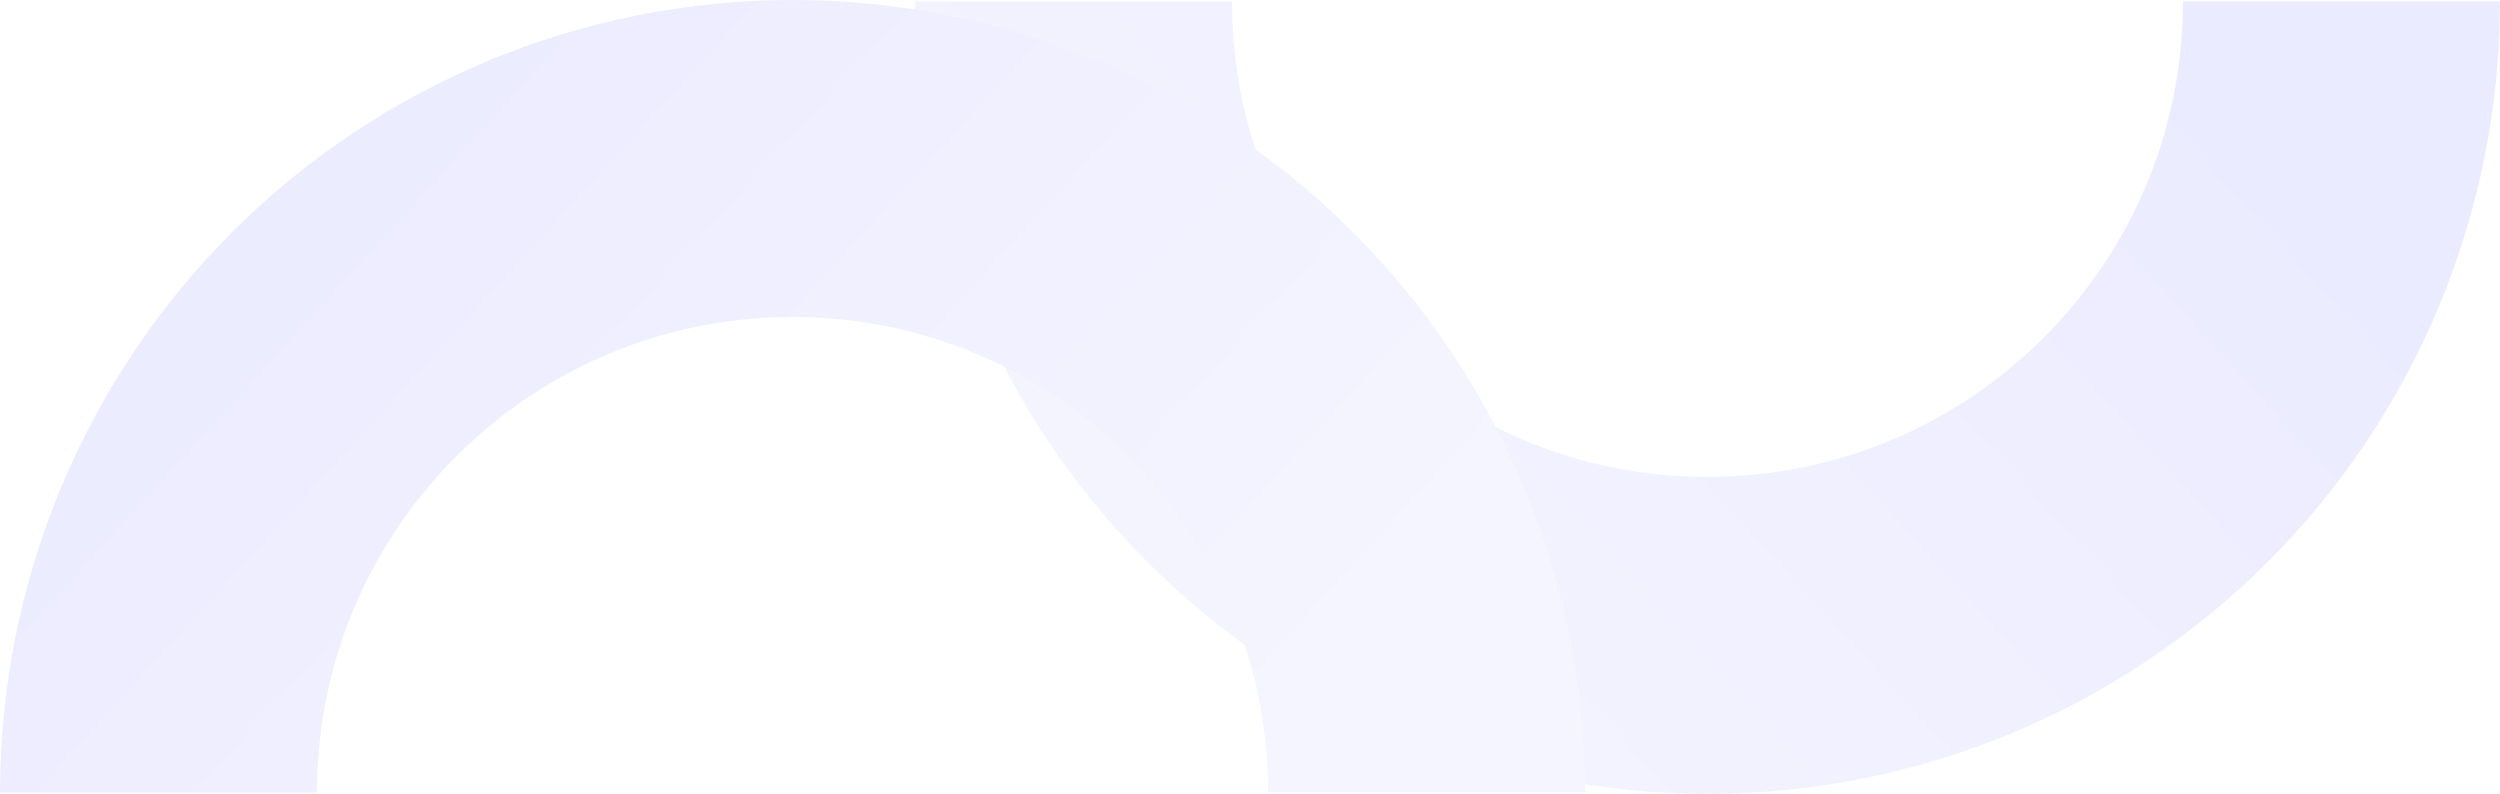
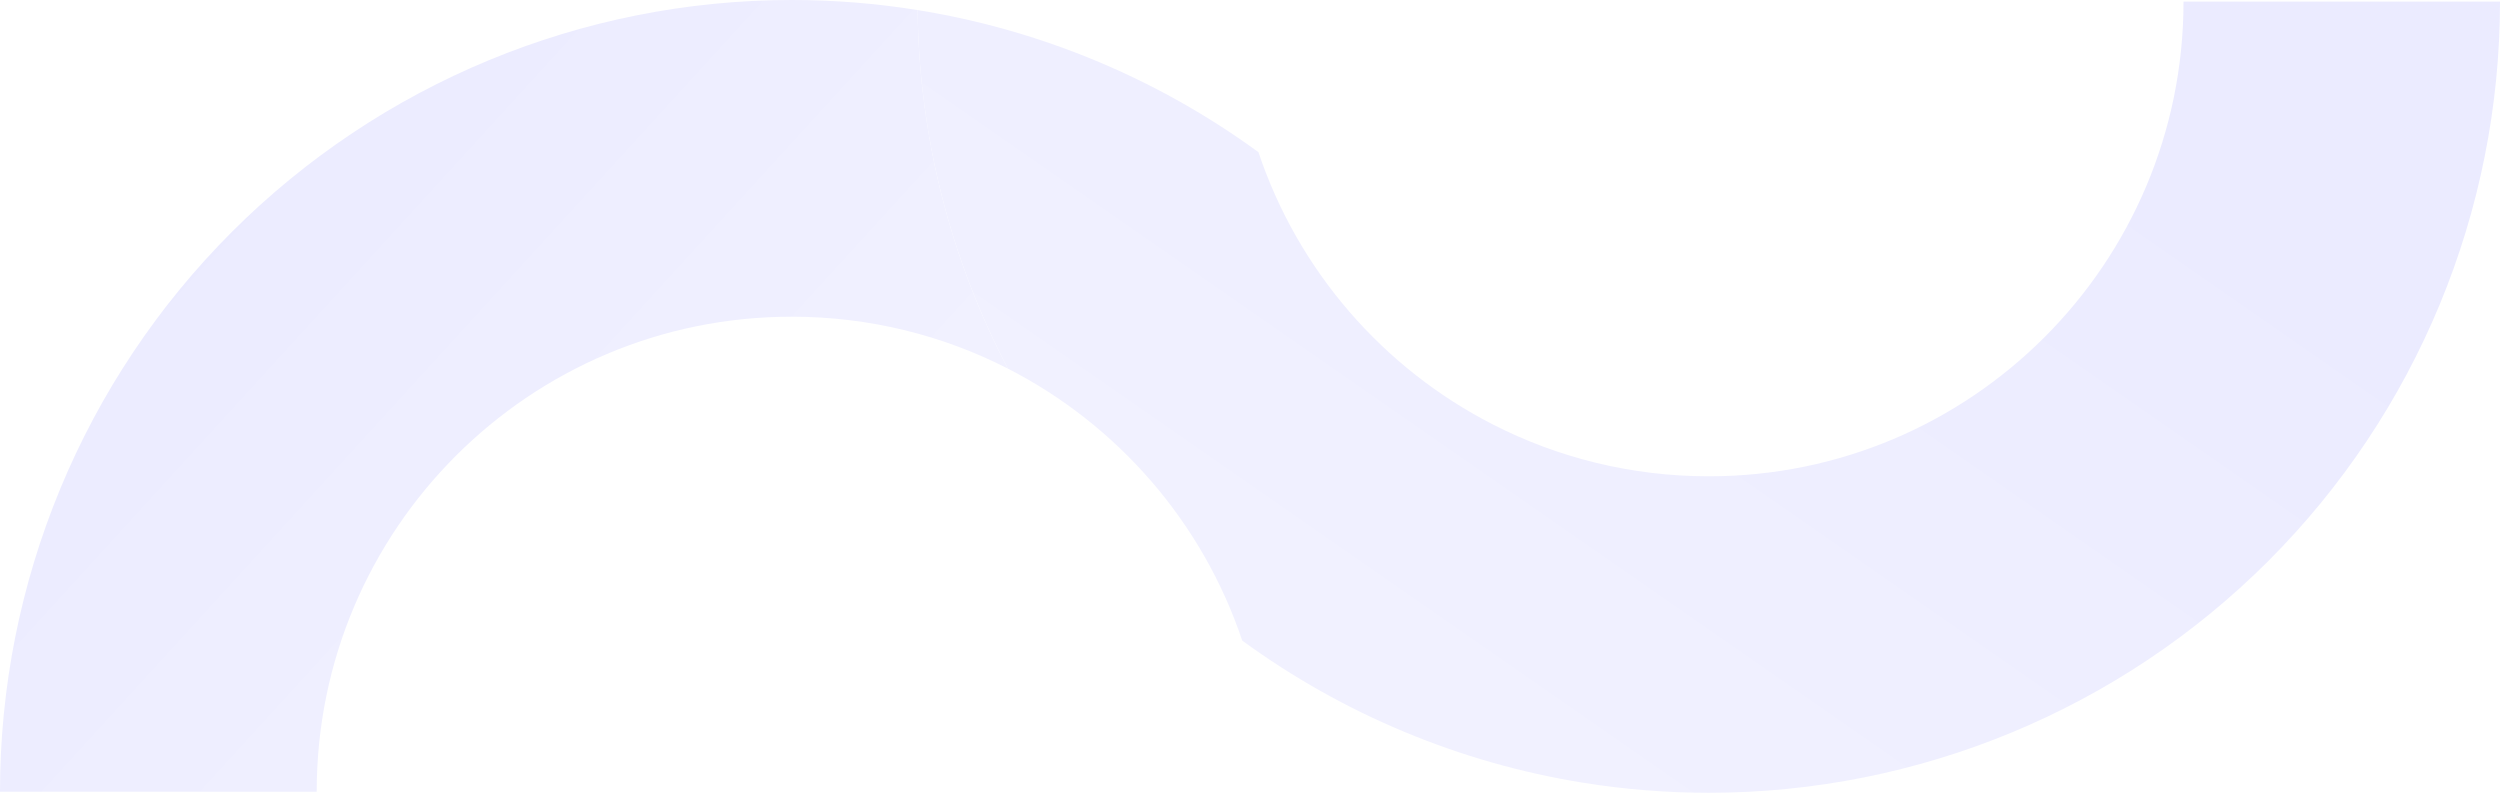
- <svg xmlns="http://www.w3.org/2000/svg" width="1184" height="376" viewBox="0 0 1184 376" fill="none">
-   <path d="M1184 0.659C1184 100.206 1144.45 195.675 1074.06 266.065C1003.67 336.455 908.205 376 808.659 376C709.112 376 613.643 336.455 543.253 266.065C472.863 195.675 433.317 100.206 433.317 0.659H583.454C583.454 125.036 684.281 225.864 808.659 225.864C933.036 225.864 1033.86 125.036 1033.86 0.659H1184Z" fill="url(#paint0_linear_671_5614)" />
-   <path d="M750.682 375.342C750.682 275.795 711.137 180.326 640.747 109.936C570.357 39.546 474.888 0.001 375.341 0.001C275.795 0.001 180.326 39.546 109.935 109.936C39.545 180.326 1.50311e-05 275.795 0 375.342H150.136C150.136 250.965 250.964 150.137 375.341 150.137C499.718 150.137 600.546 250.965 600.546 375.342H750.682Z" fill="url(#paint1_linear_671_5614)" />
+ <svg xmlns="http://www.w3.org/2000/svg" width="1192" height="378" viewBox="0 0 1192 378" fill="none">
+   <path fill-rule="evenodd" clip-rule="evenodd" d="M1192 0.751C1192 100.803 1152.25 196.758 1081.51 267.506C1010.76 338.254 914.803 378 814.75 378C794.602 378 774.619 376.388 754.975 373.236C696.173 363.799 640.404 340.56 592.293 305.432C573.372 249.014 532.845 202.508 480.542 175.742C453.141 123.406 438.167 64.896 437.523 4.801C496.257 14.26 551.96 37.483 600.029 72.561C618.932 129.107 659.545 175.71 711.973 202.475C742.815 218.22 777.746 227.1 814.75 227.1C939.76 227.1 1041.1 125.76 1041.1 0.751H1192Z" fill="url(#paint0_linear_2700_4303)" />
+   <path d="M480.542 175.742C453.141 123.406 438.167 64.896 437.523 4.801C417.799 1.624 397.733 0 377.5 0C277.381 0 181.363 39.773 110.568 110.568C39.773 181.362 1.51176e-05 277.381 0 377.5H151C151 252.407 252.407 151 377.5 151C414.608 151 449.631 159.924 480.542 175.742Z" fill="url(#paint1_linear_2700_4303)" />
  <defs>
-     <linearGradient id="paint0_linear_671_5614" x1="1184" y1="188.83" x2="774.355" y2="562.6" gradientUnits="userSpaceOnUse">
+     <linearGradient id="paint0_linear_2700_4303" x1="1192" y1="189.504" x2="803.686" y2="748.147" gradientUnits="userSpaceOnUse">
      <stop stop-color="#EBEBFF" />
      <stop offset="1" stop-color="#F5F5FF" />
    </linearGradient>
-     <linearGradient id="paint1_linear_671_5614" x1="750.682" y1="188.172" x2="341.038" y2="-185.599" gradientUnits="userSpaceOnUse">
+     <linearGradient id="paint1_linear_2700_4303" x1="754.999" y1="192.253" x2="342.999" y2="-183.667" gradientUnits="userSpaceOnUse">
      <stop stop-color="#F5F5FF" />
      <stop offset="1" stop-color="#EBEBFF" />
    </linearGradient>
  </defs>
</svg>
